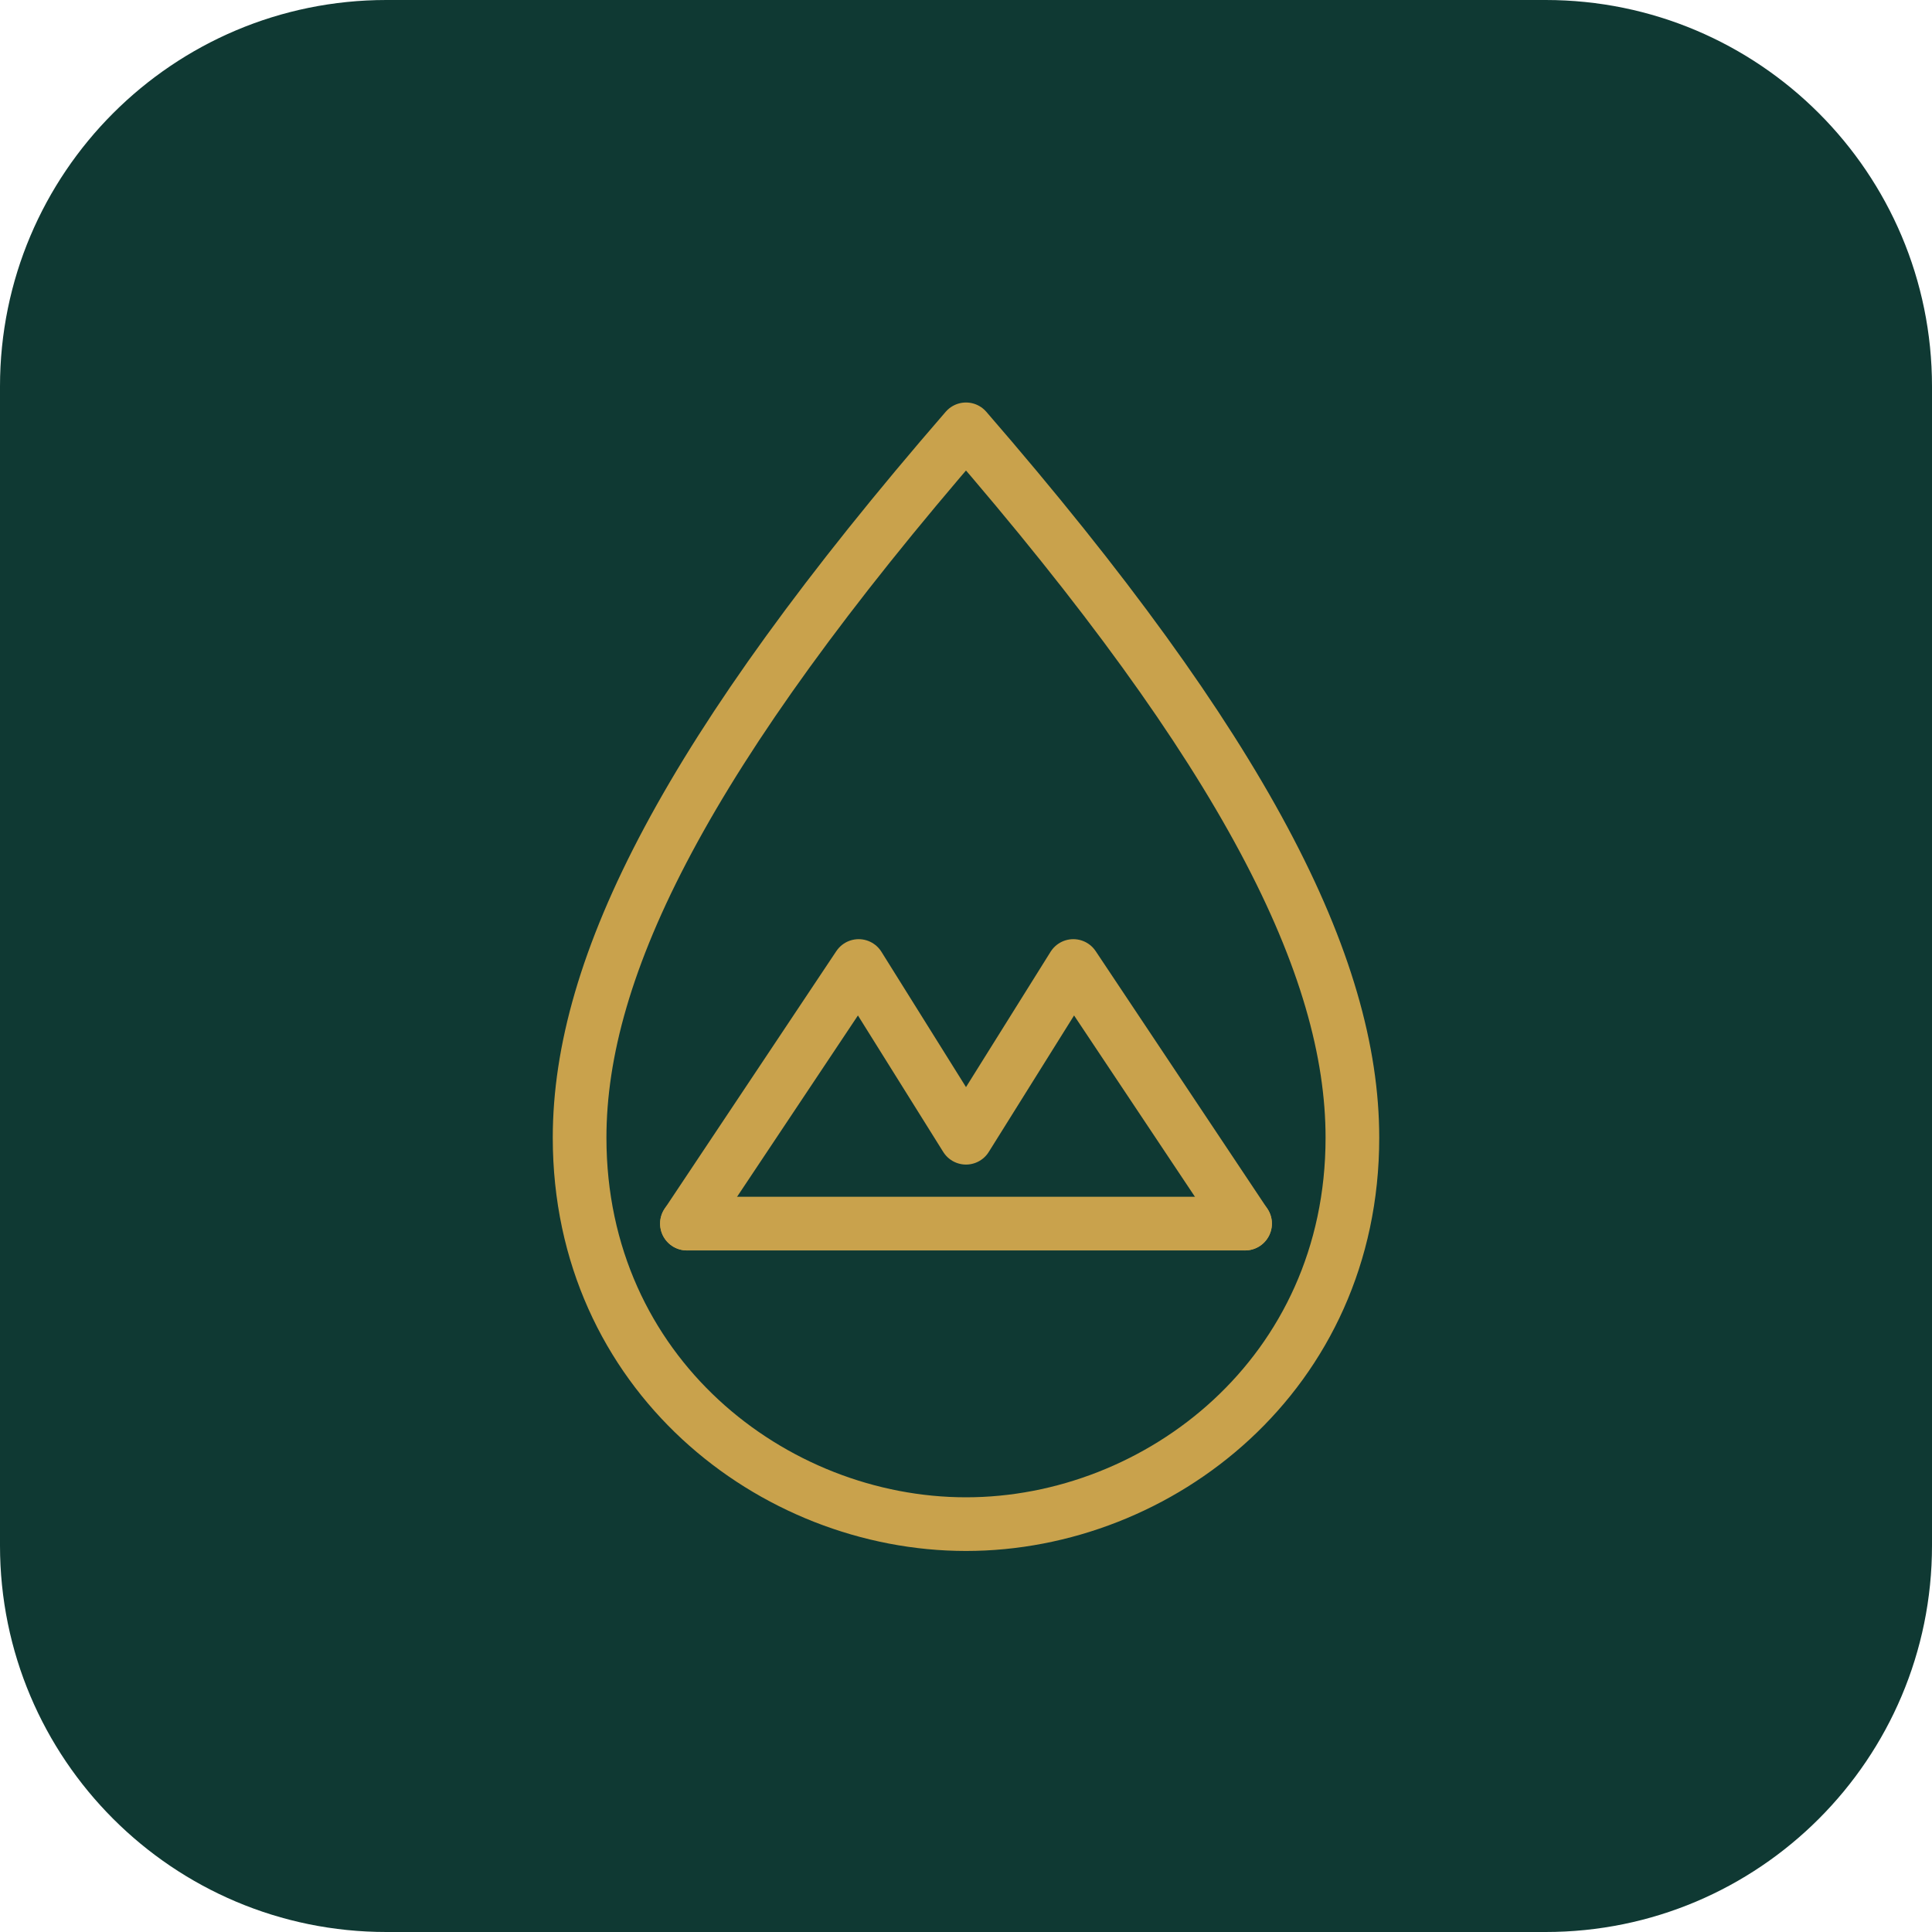
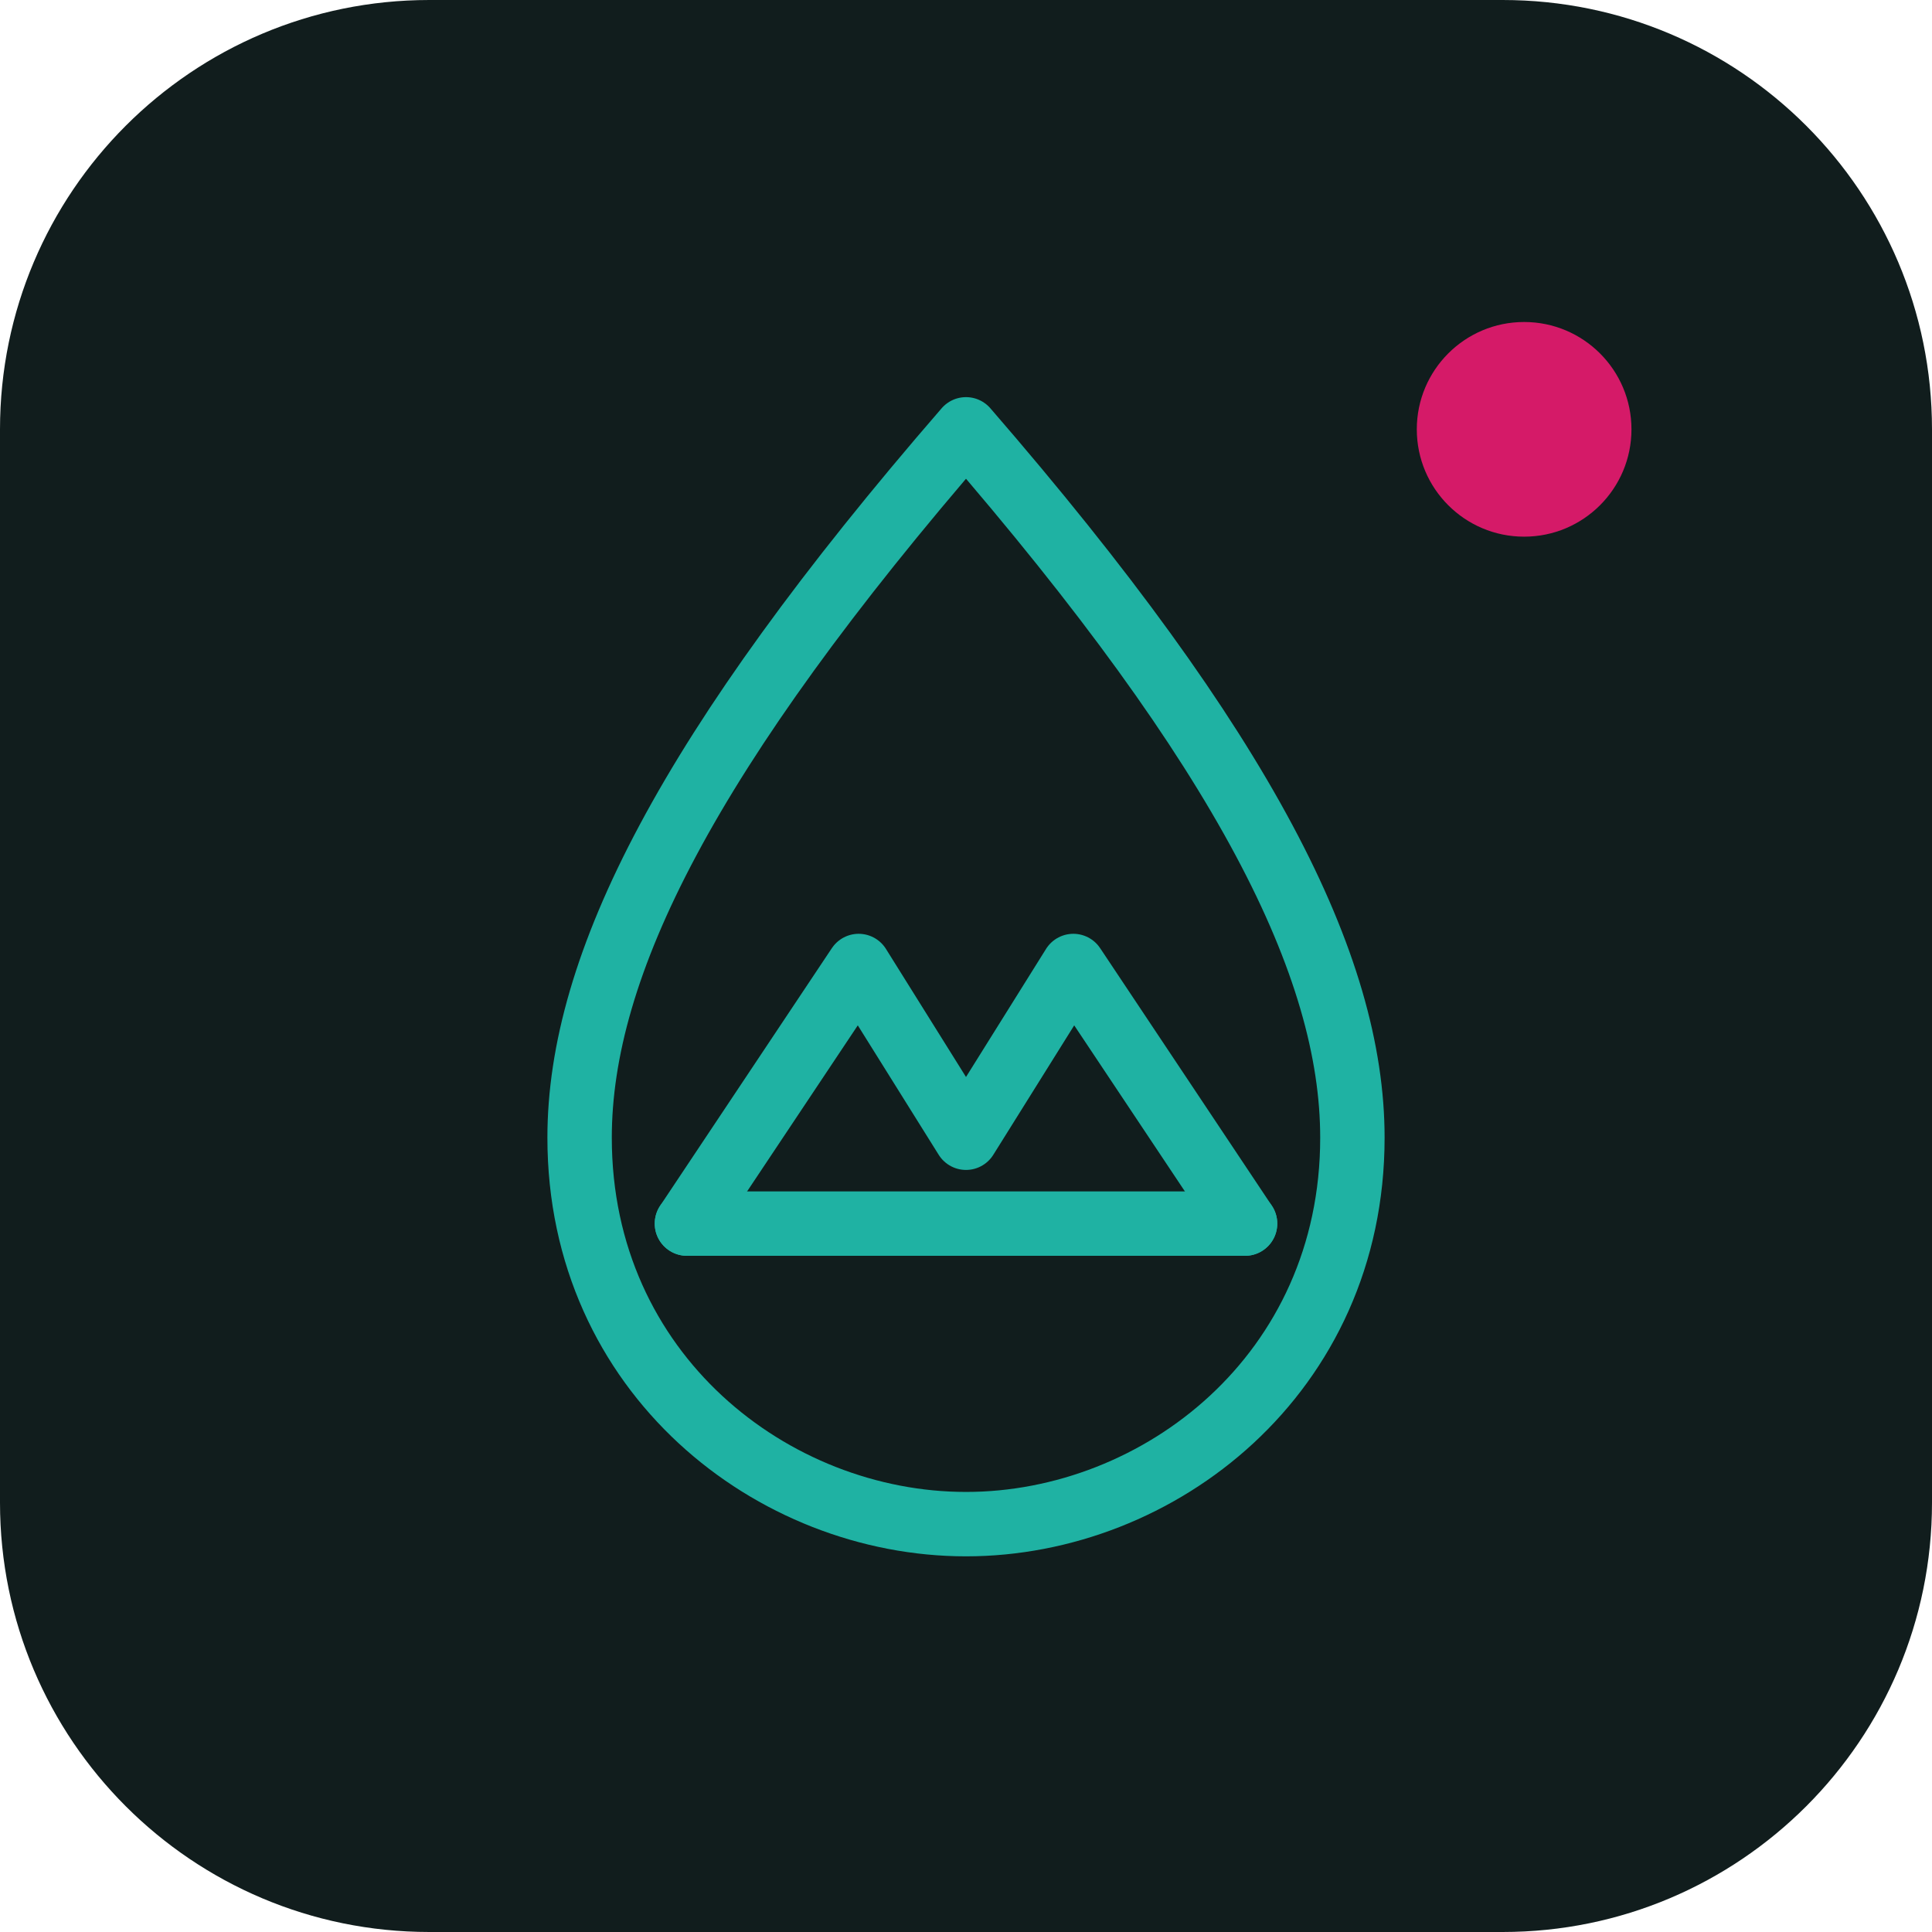
<svg xmlns="http://www.w3.org/2000/svg" width="180" height="180" viewBox="0 0 180 180" fill="none">
-   <rect width="180" height="180" rx="36" fill="#0F3933" />
+   <rect width="180" height="180" rx="40" fill="#111D1D" />
+   <circle cx="142" cy="40" r="10" fill="#D51A68" />
  <g transform="translate(90 92)">
-     <path d="M0 -52 C 26 -22, 36 -2, 36 14 C 36 36, 18 50, 0 50 C -18 50, -36 36, -36 14 C -36 -2, -26 -22, 0 -52 Z" fill="none" stroke="#C9A24C" stroke-width="5" stroke-linejoin="round" />
-     <path d="M-26 22 L -10 -2 L 0 14 L 10 -2 L 26 22" fill="none" stroke="#C9A24C" stroke-width="5" stroke-linejoin="round" stroke-linecap="round" />
-     <line x1="-26" y1="22" x2="26" y2="22" stroke="#C9A24C" stroke-width="5" stroke-linecap="round" />
+     <path d="M0 -52 C 26 -22, 36 -2, 36 14 C 36 36, 18 50, 0 50 C -18 50, -36 36, -36 14 C -36 -2, -26 -22, 0 -52 Z" fill="none" stroke="#1FB2A3" stroke-width="6" stroke-linejoin="round" />
+     <path d="M-26 22 L -10 -2 L 0 14 L 10 -2 L 26 22" fill="none" stroke="#1FB2A3" stroke-width="6" stroke-linejoin="round" stroke-linecap="round" />
+     <line x1="-26" y1="22" x2="26" y2="22" stroke="#1FB2A3" stroke-width="6" stroke-linecap="round" />
  </g>
</svg>
